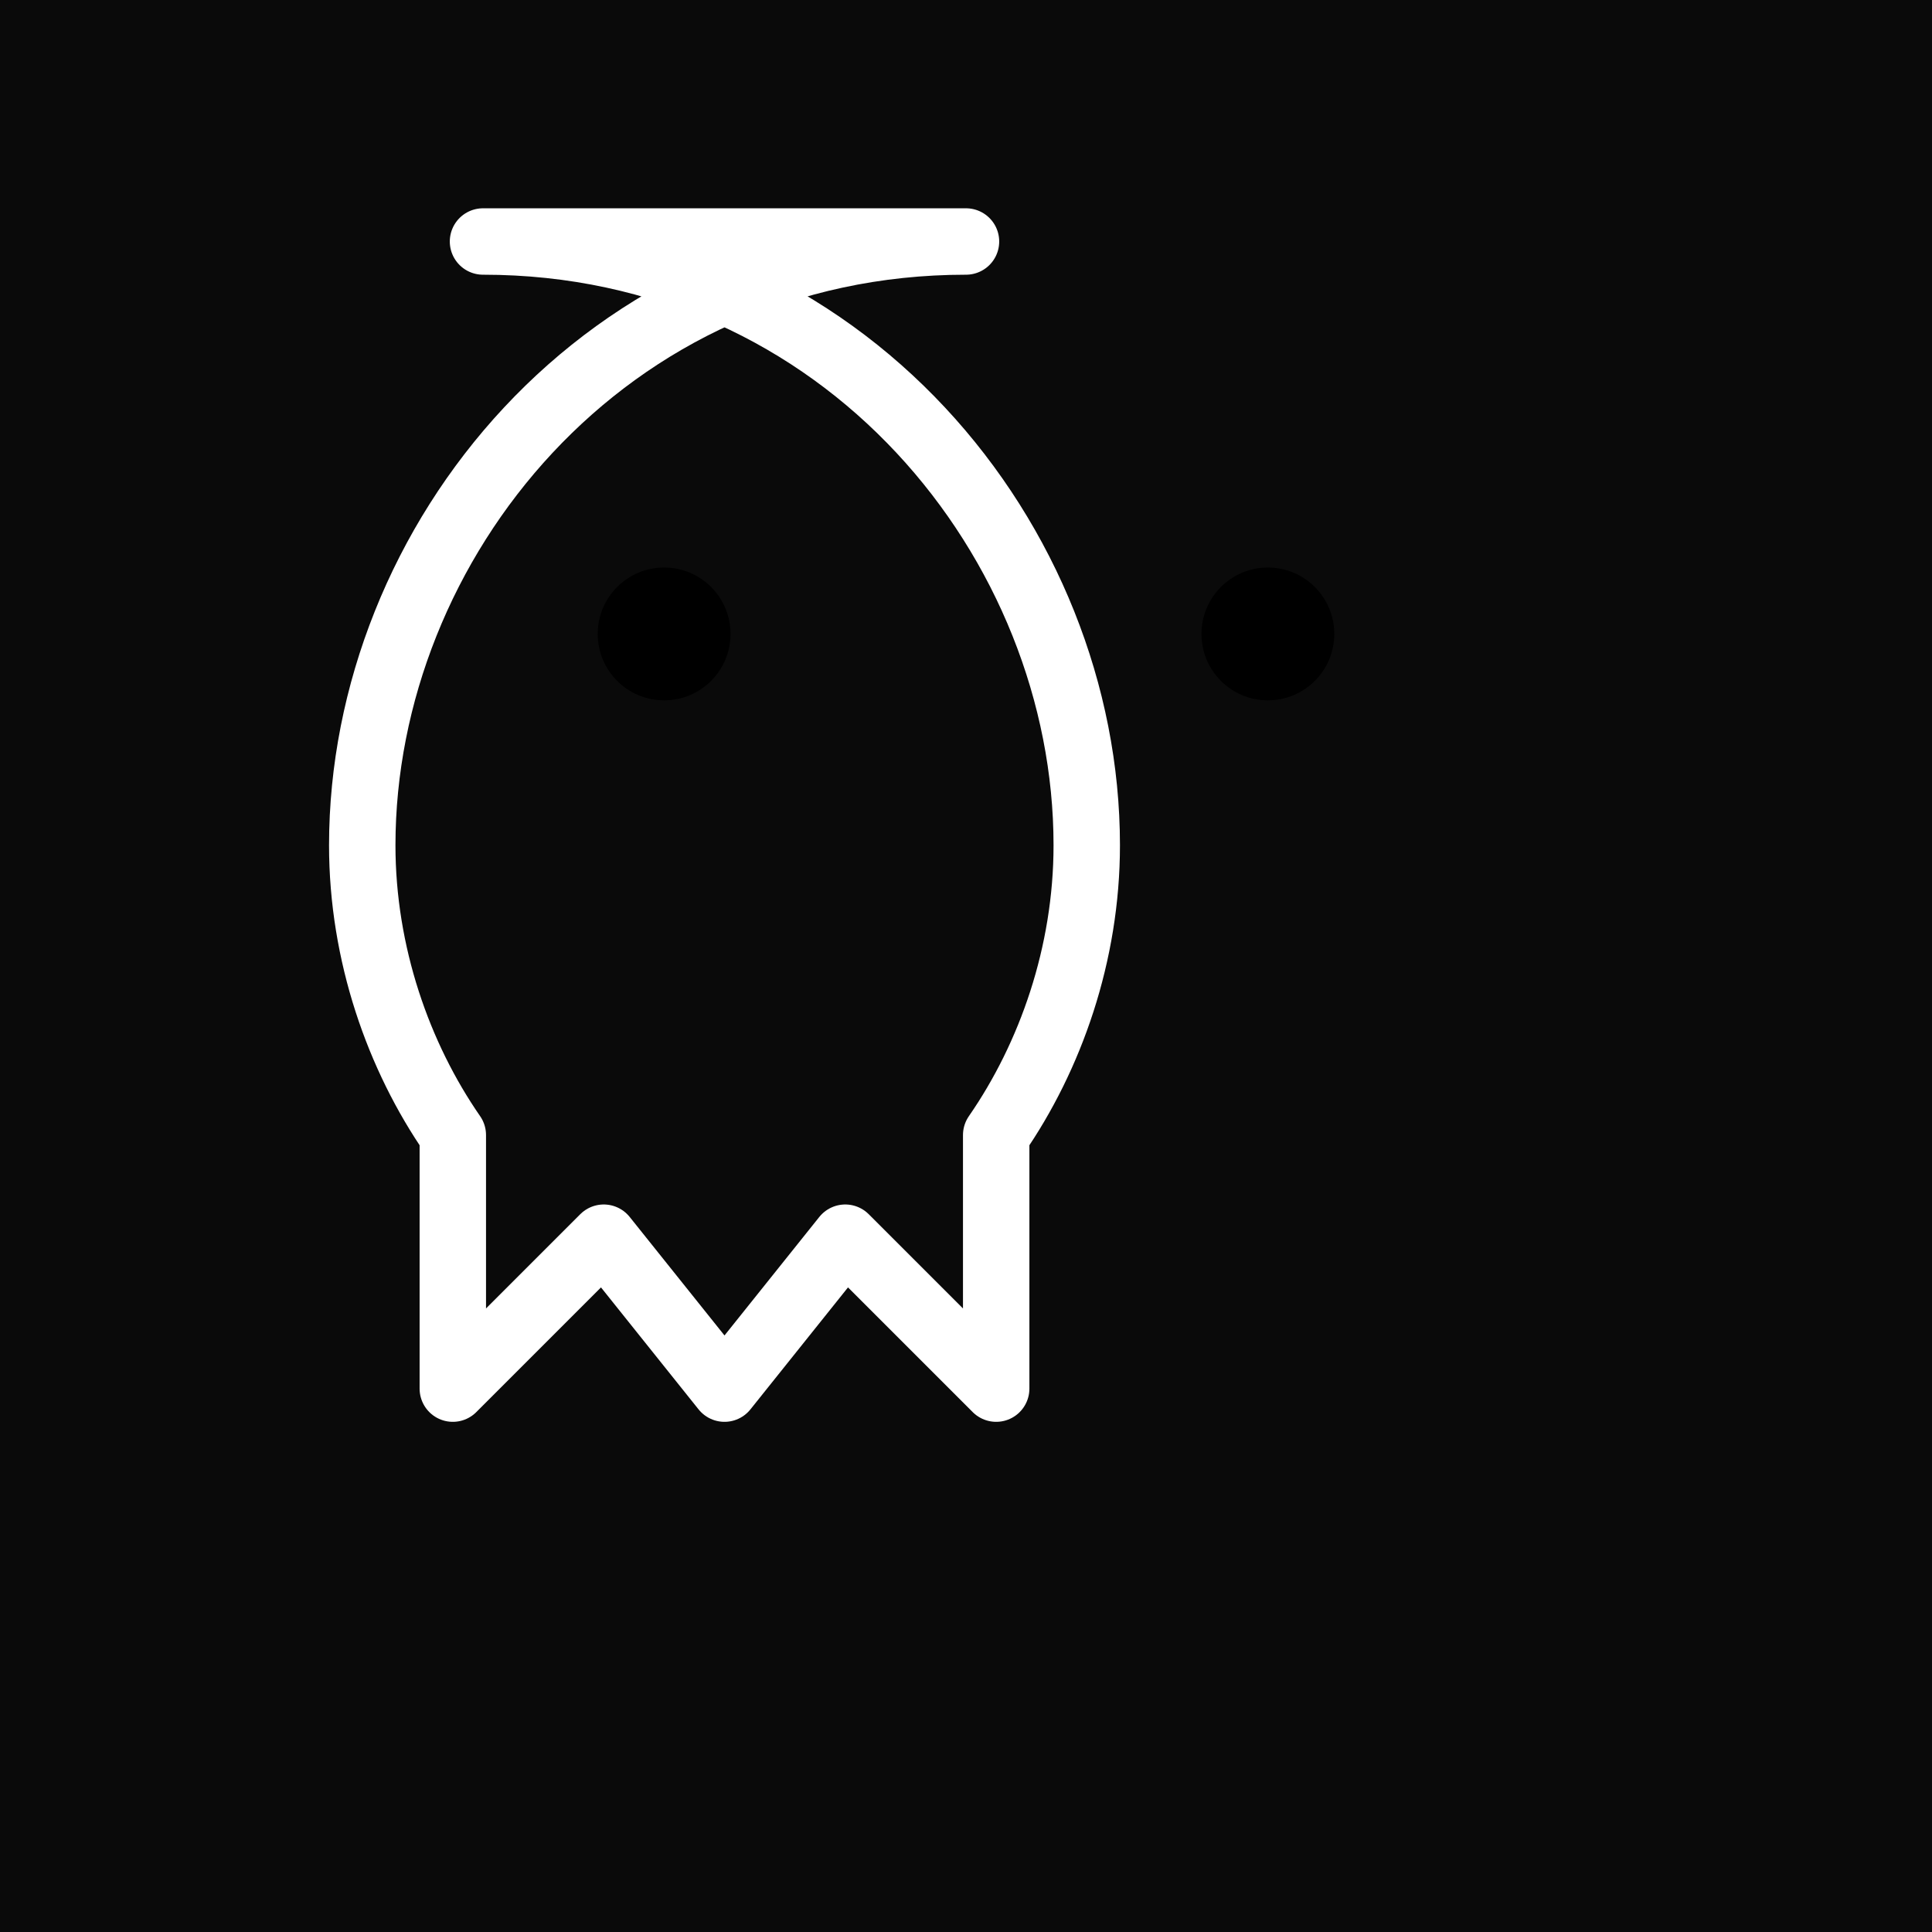
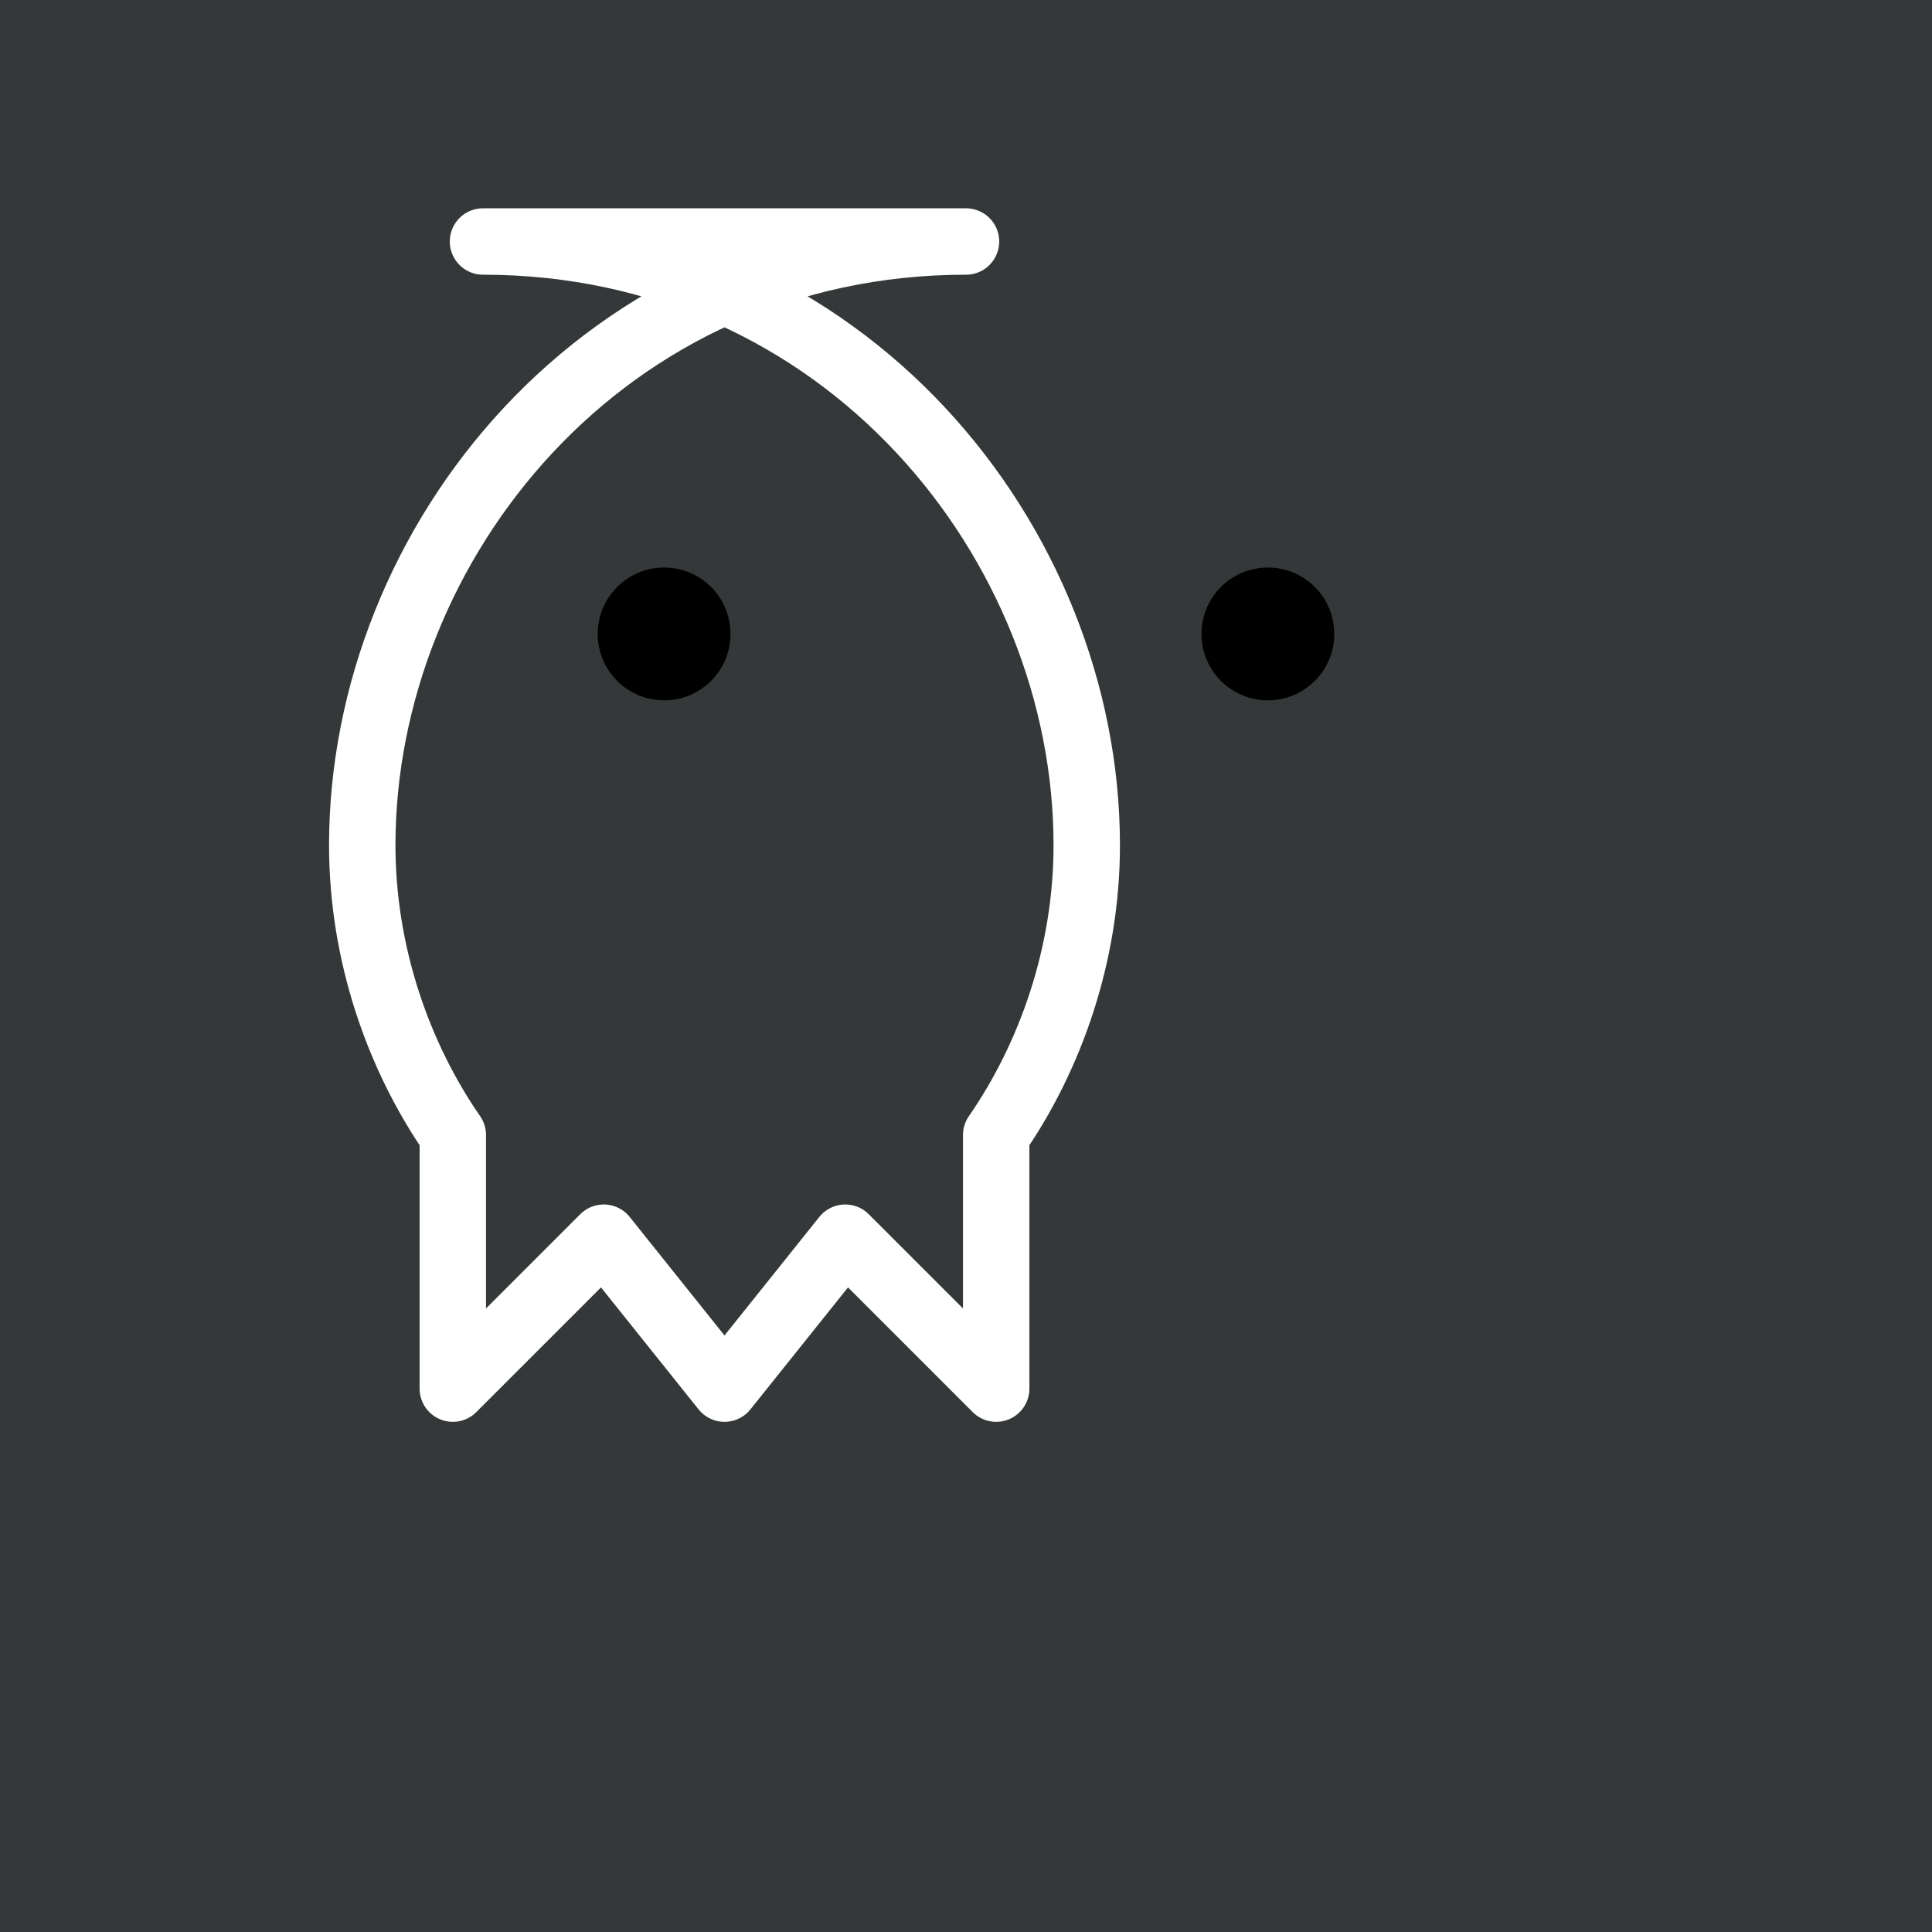
<svg xmlns="http://www.w3.org/2000/svg" viewBox="0 0 32 32">
-   <rect width="32" height="32" fill="#0a0a0a" />
+   <rect width="32" height="32" fill="#353839" />
  <path d="M16 4c-6 0-10 5-10 10 0 1.8.6 3.5 1.5 4.8v4.2l2.5-2.5 2 2.5 2-2.5 2.5 2.5v-4.2c.9-1.3 1.5-3 1.5-4.8 0-5-4-10-10-10z" fill="none" stroke="white" stroke-width="1.1" stroke-linecap="round" stroke-linejoin="round" />
  <circle cx="11" cy="10.5" r="1.1" fill="black" />
  <circle cx="21" cy="10.5" r="1.1" fill="black" />
</svg>
